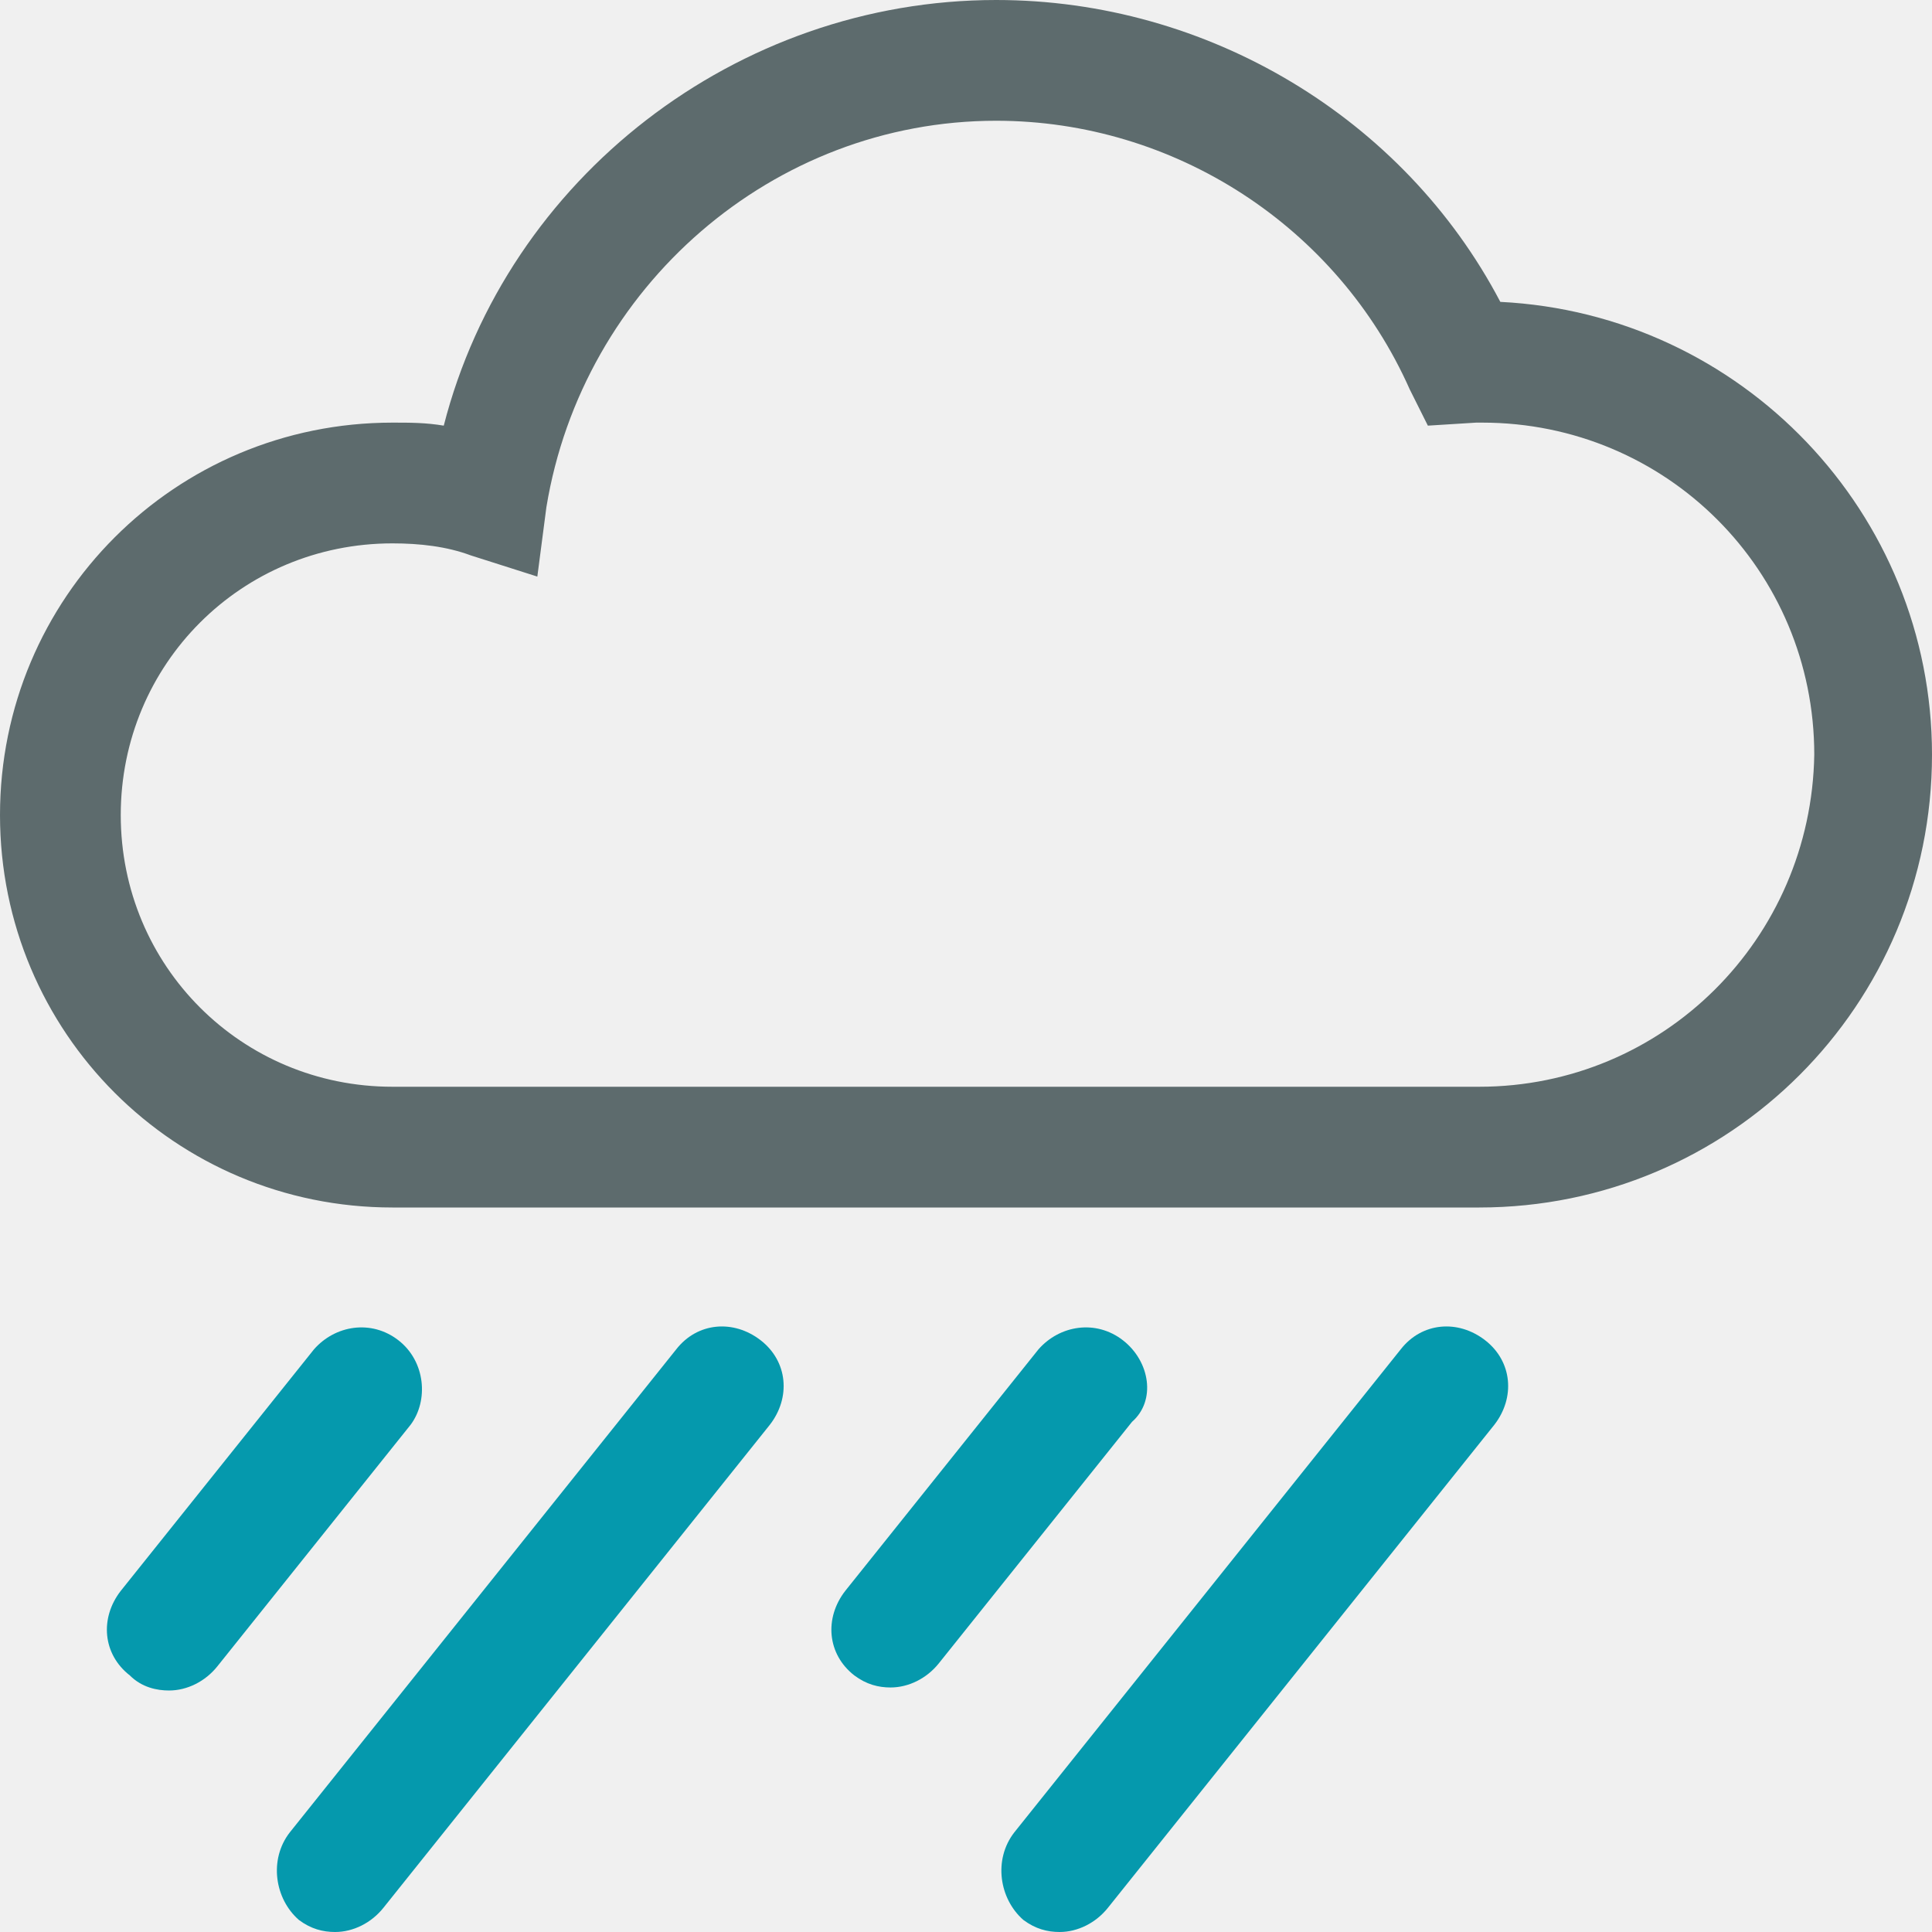
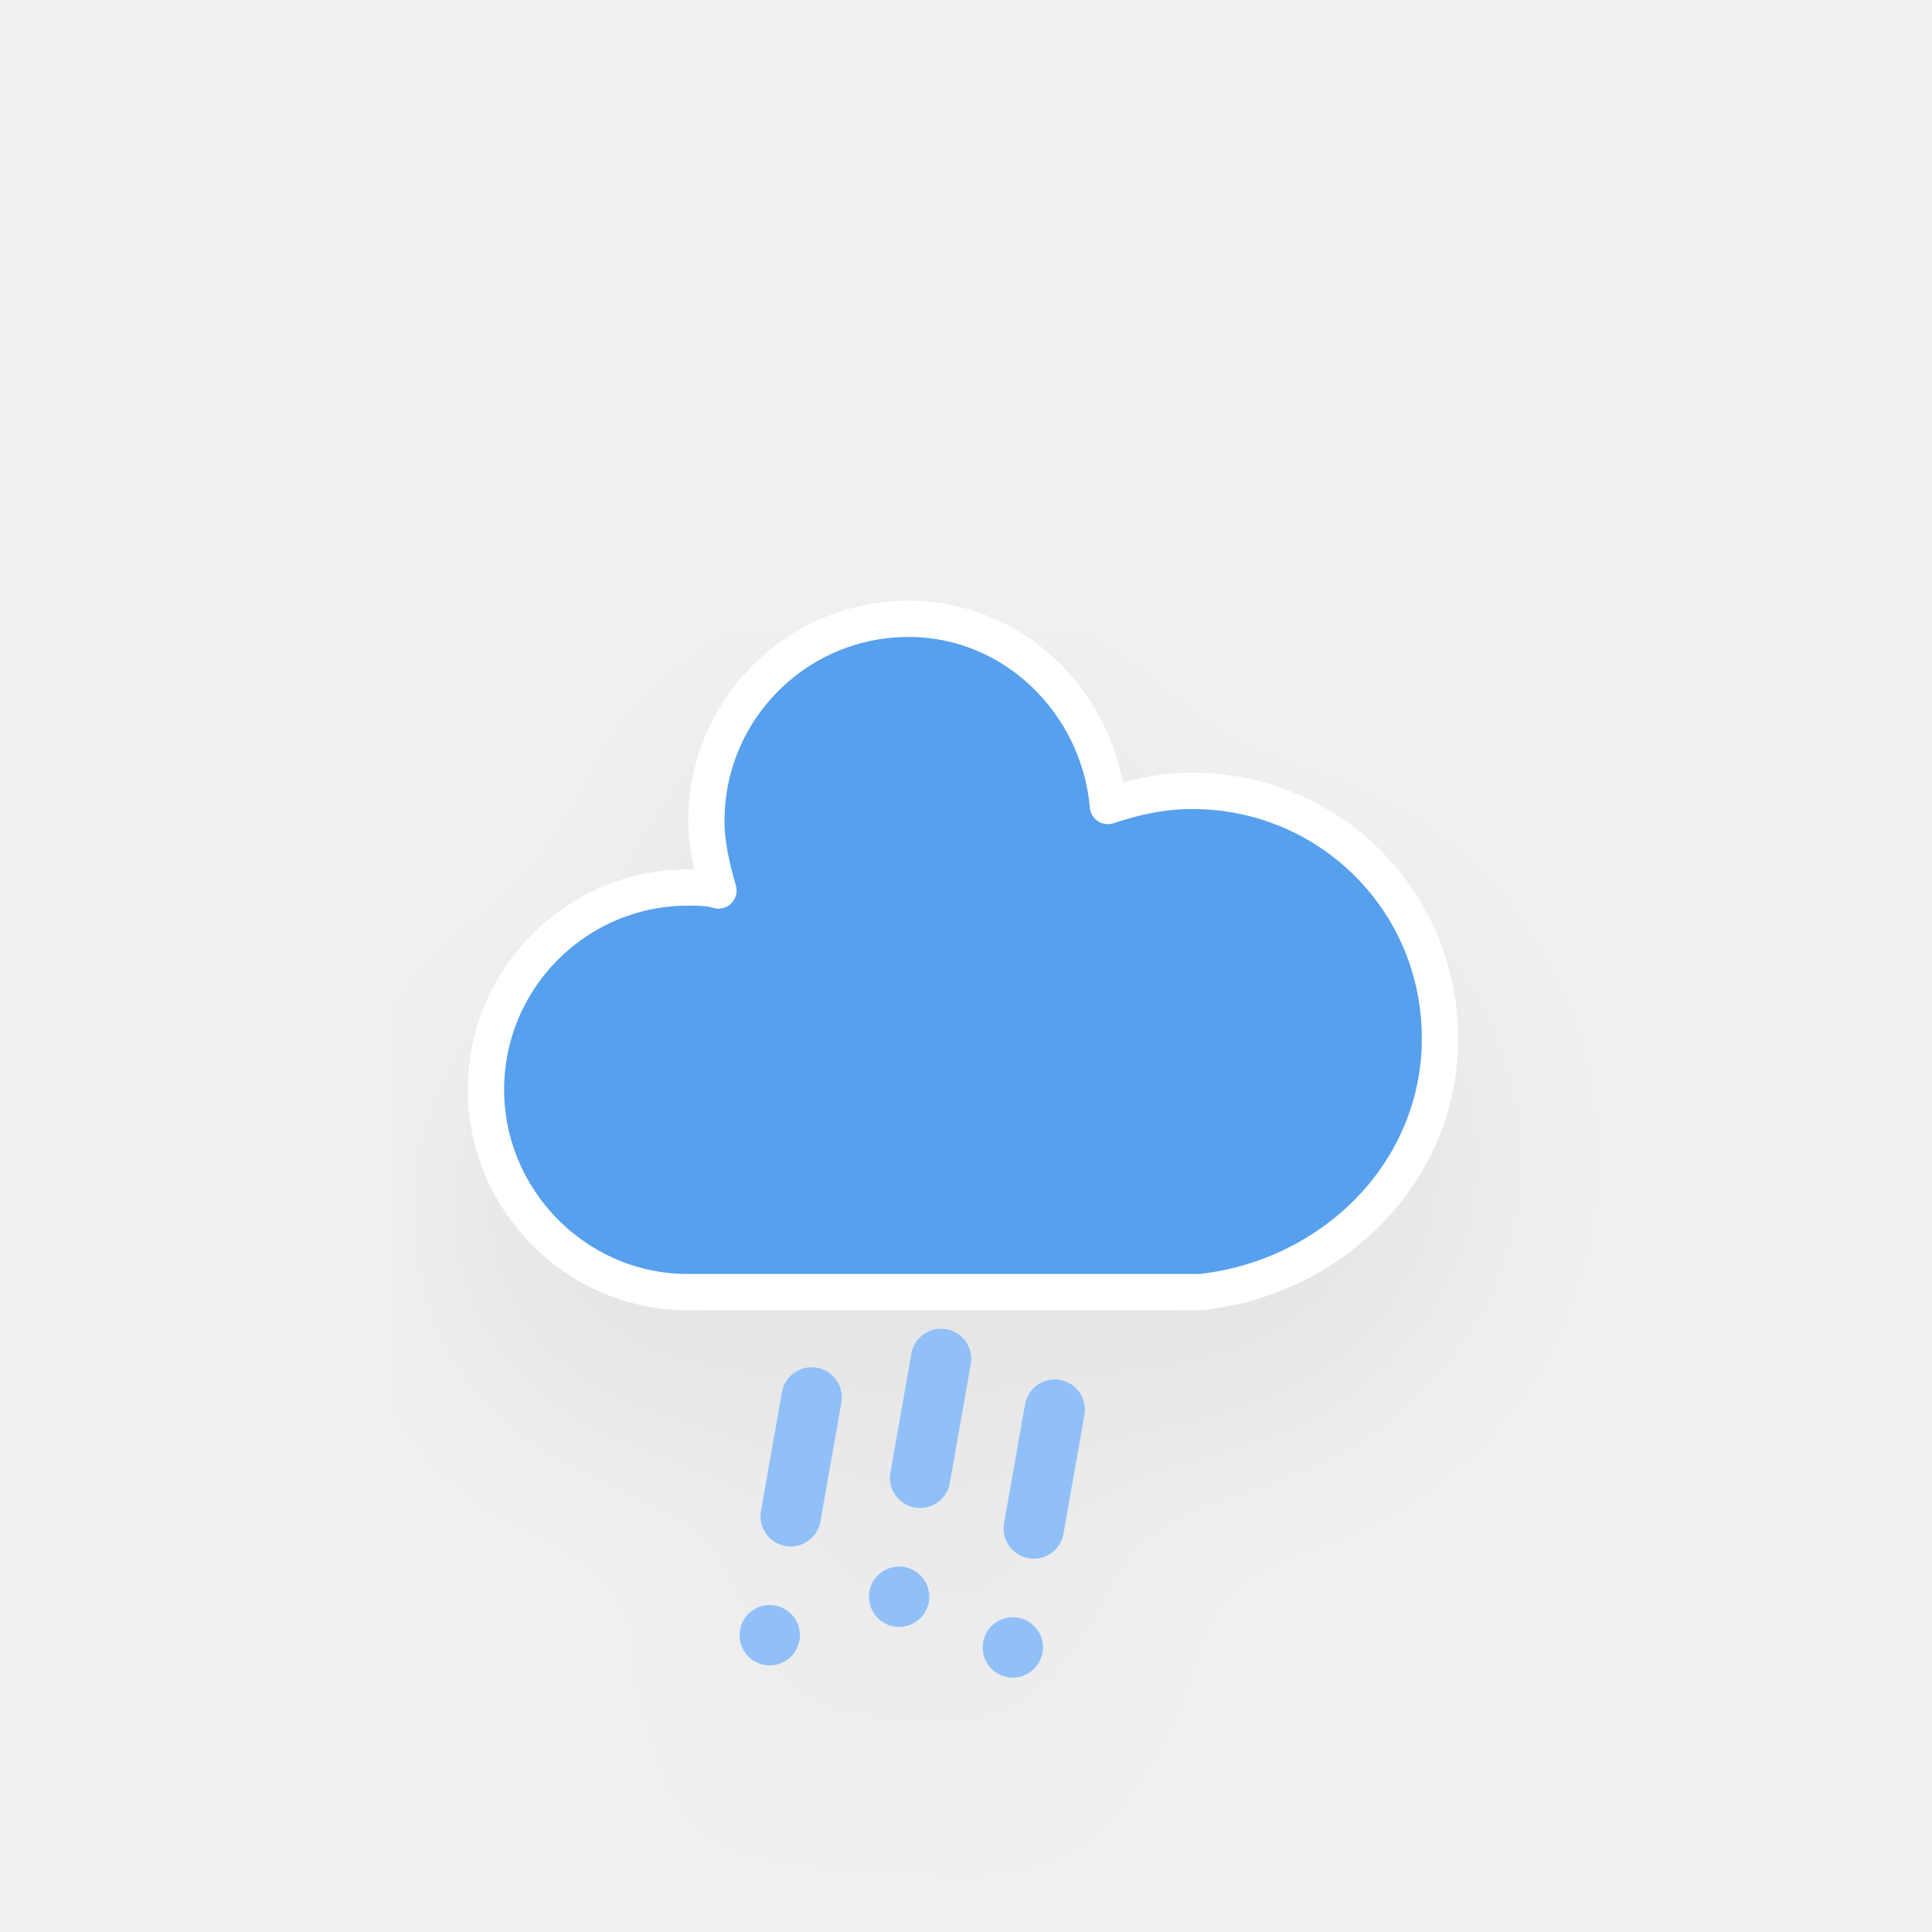
- <svg xmlns="http://www.w3.org/2000/svg" version="1.1" id="Layer_1" x="0px" y="0px" viewBox="0 0 64 64" style="enable-background:new 0 0 64 64;" xml:space="preserve">
-   <style type="text/css">.st0{fill:#5D6B6D} .st1{fill:#0599AD}</style>
-   <path id="XMLID_6_" class="st0" d="M49.7,10C46.5,3.9,40,0,33,0c-8.6,0-16.2,5.9-18.3,14.1C14.1,14,13.6,14,13,14 C5.8,14,0,19.8,0,27s5.8,13,13,13h36c8.3,0,15-6.7,15-15C64,17,57.7,10.4,49.7,10z M49,36H13c-5,0-9-4-9-9s4-9,9-9 c0.9,0,1.8,0.1,2.6,0.4l2.2,0.7l0.3-2.3C19.3,9.5,25.6,4,33,4c5.9,0,11.3,3.5,13.7,8.9l0.6,1.2l1.6-0.1c0.1,0,0.1,0,0.2,0 c6.1,0,11,4.9,11,11C60,31.1,55.1,36,49,36z" />
-   <path id="XMLID_5_" class="st1" d="M13.2,44.4c-0.9-0.7-2.1-0.5-2.8,0.3l-6.4,8c-0.7,0.9-0.6,2.1,0.3,2.8C4.7,55.9,5.2,56,5.6,56 c0.6,0,1.2-0.3,1.6-0.8l6.4-8C14.2,46.4,14.1,45.1,13.2,44.4z" />
-   <path id="XMLID_4_" class="st1" d="M9.9,63.6c0.4,0.3,0.8,0.4,1.2,0.4c0.6,0,1.2-0.3,1.6-0.8l12.8-16c0.7-0.9,0.6-2.1-0.3-2.8 c-0.9-0.7-2.1-0.6-2.8,0.3l-12.8,16C8.9,61.6,9.1,62.9,9.9,63.6z" />
-   <path id="XMLID_3_" class="st1" d="M37.2,44.4c-0.9-0.7-2.1-0.5-2.8,0.3l-6.4,8c-0.7,0.9-0.6,2.1,0.3,2.8c0.4,0.3,0.8,0.4,1.2,0.4 c0.6,0,1.2-0.3,1.6-0.8l6.4-8C38.3,46.4,38.1,45.1,37.2,44.4z" />
-   <path id="XMLID_2_" class="st1" d="M33.9,63.6c0.4,0.3,0.8,0.4,1.2,0.4c0.6,0,1.2-0.3,1.6-0.8l12.8-16c0.7-0.9,0.6-2.1-0.3-2.8 c-0.9-0.7-2.1-0.6-2.8,0.3l-12.8,16C32.9,61.6,33.1,62.9,33.9,63.6z" />
+ <svg xmlns="http://www.w3.org/2000/svg" version="1.1" width="64" height="64" viewbox="0 0 64 64">
+   <defs>
+     <filter id="blur" width="200%" height="200%">
+       <feGaussianBlur in="SourceAlpha" stdDeviation="3" />
+       <feOffset dx="0" dy="4" result="offsetblur" />
+       <feComponentTransfer>
+         <feFuncA type="linear" slope="0.05" />
+       </feComponentTransfer>
+       <feMerge>
+         <feMergeNode />
+         <feMergeNode in="SourceGraphic" />
+       </feMerge>
+     </filter>
+     <style type="text/css">
+ /*
+ ** RAIN
+ */
+ @keyframes am-weather-rain {
+   0% {
+     stroke-dashoffset: 0;
+   }
+ 
+   100% {
+     stroke-dashoffset: -100;
+   }
+ }
+ 
+ .am-weather-rain-1 {
+   -webkit-animation-name: am-weather-rain;
+      -moz-animation-name: am-weather-rain;
+       -ms-animation-name: am-weather-rain;
+           animation-name: am-weather-rain;
+   -webkit-animation-duration: 8s;
+      -moz-animation-duration: 8s;
+       -ms-animation-duration: 8s;
+           animation-duration: 8s;
+   -webkit-animation-timing-function: linear;
+      -moz-animation-timing-function: linear;
+       -ms-animation-timing-function: linear;
+           animation-timing-function: linear;
+   -webkit-animation-iteration-count: infinite;
+      -moz-animation-iteration-count: infinite;
+       -ms-animation-iteration-count: infinite;
+           animation-iteration-count: infinite;
+ }
+ 
+ .am-weather-rain-2 {
+   -webkit-animation-name: am-weather-rain;
+      -moz-animation-name: am-weather-rain;
+       -ms-animation-name: am-weather-rain;
+           animation-name: am-weather-rain;
+   -webkit-animation-delay: 0.25s;
+      -moz-animation-delay: 0.25s;
+       -ms-animation-delay: 0.25s;
+           animation-delay: 0.25s;
+   -webkit-animation-duration: 8s;
+      -moz-animation-duration: 8s;
+       -ms-animation-duration: 8s;
+           animation-duration: 8s;
+   -webkit-animation-timing-function: linear;
+      -moz-animation-timing-function: linear;
+       -ms-animation-timing-function: linear;
+           animation-timing-function: linear;
+   -webkit-animation-iteration-count: infinite;
+      -moz-animation-iteration-count: infinite;
+       -ms-animation-iteration-count: infinite;
+           animation-iteration-count: infinite;
+ }
+         </style>
+   </defs>
+   <g filter="url(#blur)" id="rainy-6">
+     <g transform="translate(20,10)">
+       <g>
+         <path d="M47.7,35.4c0-4.6-3.7-8.2-8.2-8.2c-1,0-1.9,0.2-2.8,0.5c-0.3-3.4-3.1-6.2-6.6-6.2c-3.7,0-6.7,3-6.7,6.7c0,0.8,0.2,1.6,0.4,2.3    c-0.3-0.1-0.7-0.1-1-0.1c-3.7,0-6.7,3-6.7,6.7c0,3.6,2.9,6.6,6.5,6.7l17.2,0C44.2,43.3,47.7,39.8,47.7,35.4z" fill="#57A0EE" stroke="white" stroke-linejoin="round" stroke-width="1.2" transform="translate(-20,-11)" />
+       </g>
+     </g>
+     <g transform="translate(31,46), rotate(10)">
+       <line class="am-weather-rain-1" fill="none" stroke="#91C0F8" stroke-dasharray="4,4" stroke-linecap="round" stroke-width="2" transform="translate(-4,1)" x1="0" x2="0" y1="0" y2="8" />
+       <line class="am-weather-rain-2" fill="none" stroke="#91C0F8" stroke-dasharray="4,4" stroke-linecap="round" stroke-width="2" transform="translate(0,-1)" x1="0" x2="0" y1="0" y2="8" />
+       <line class="am-weather-rain-1" fill="none" stroke="#91C0F8" stroke-dasharray="4,4" stroke-linecap="round" stroke-width="2" transform="translate(4,0)" x1="0" x2="0" y1="0" y2="8" />
+     </g>
+   </g>
</svg>
